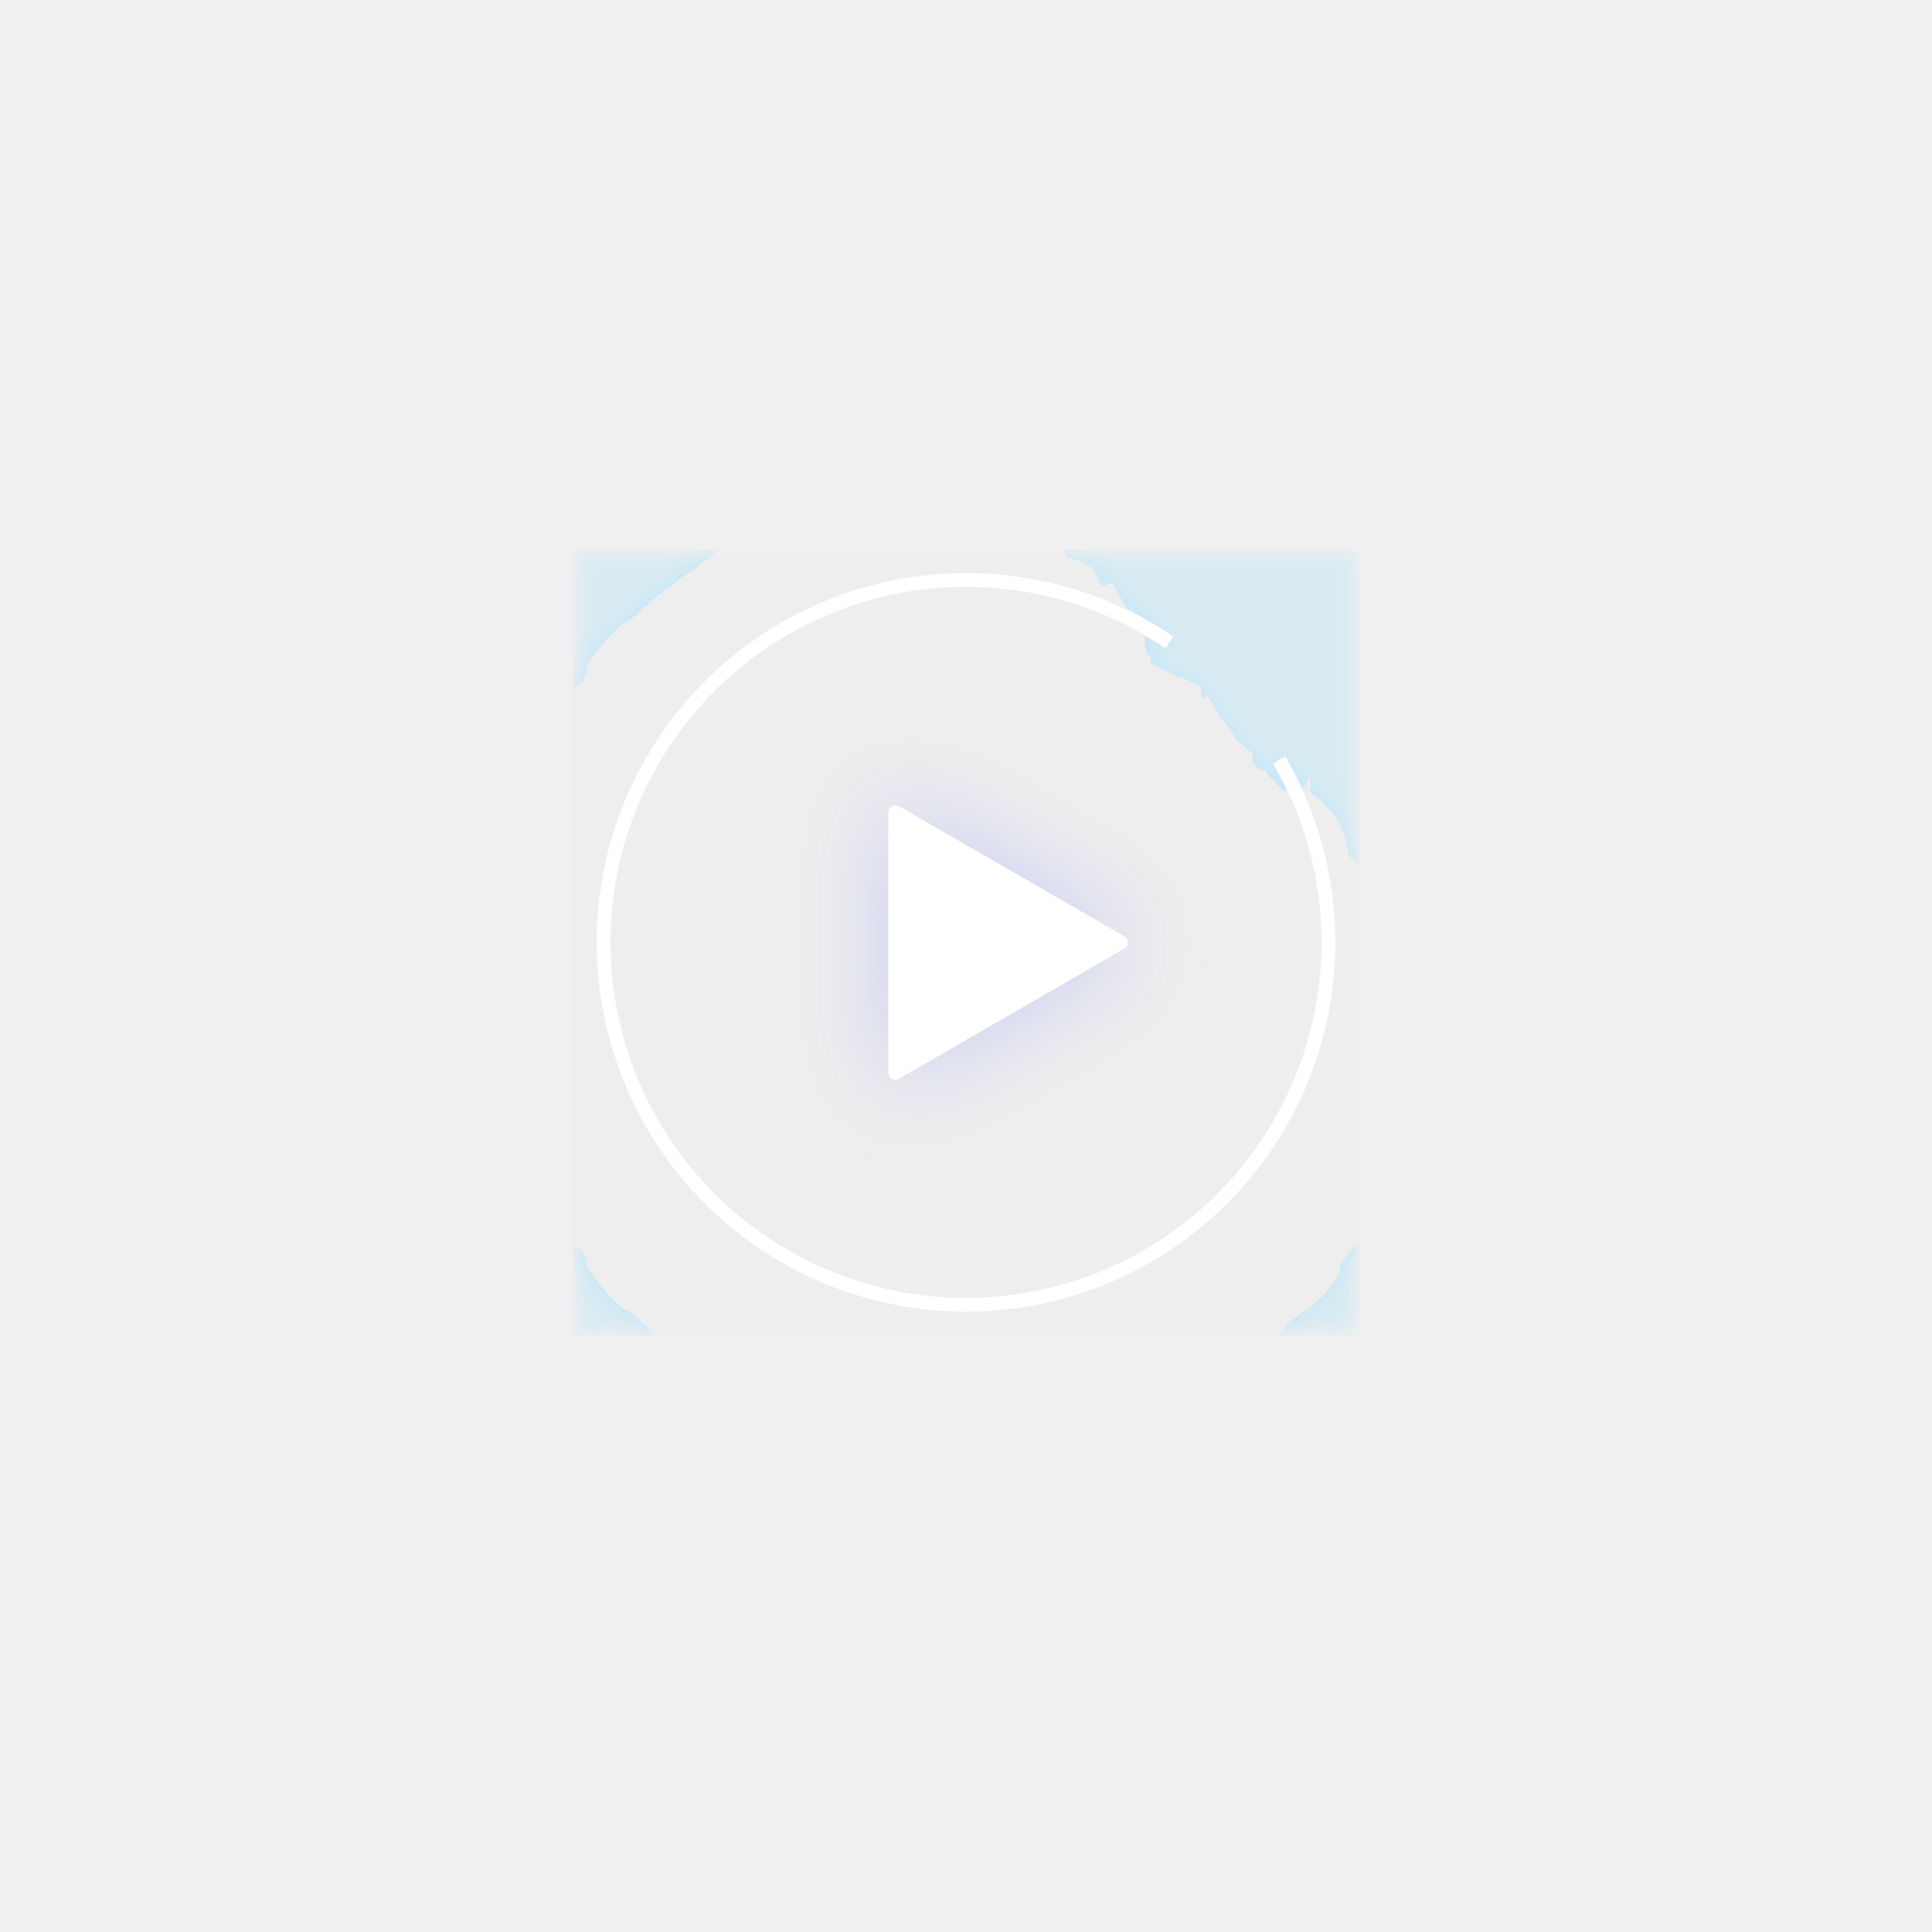
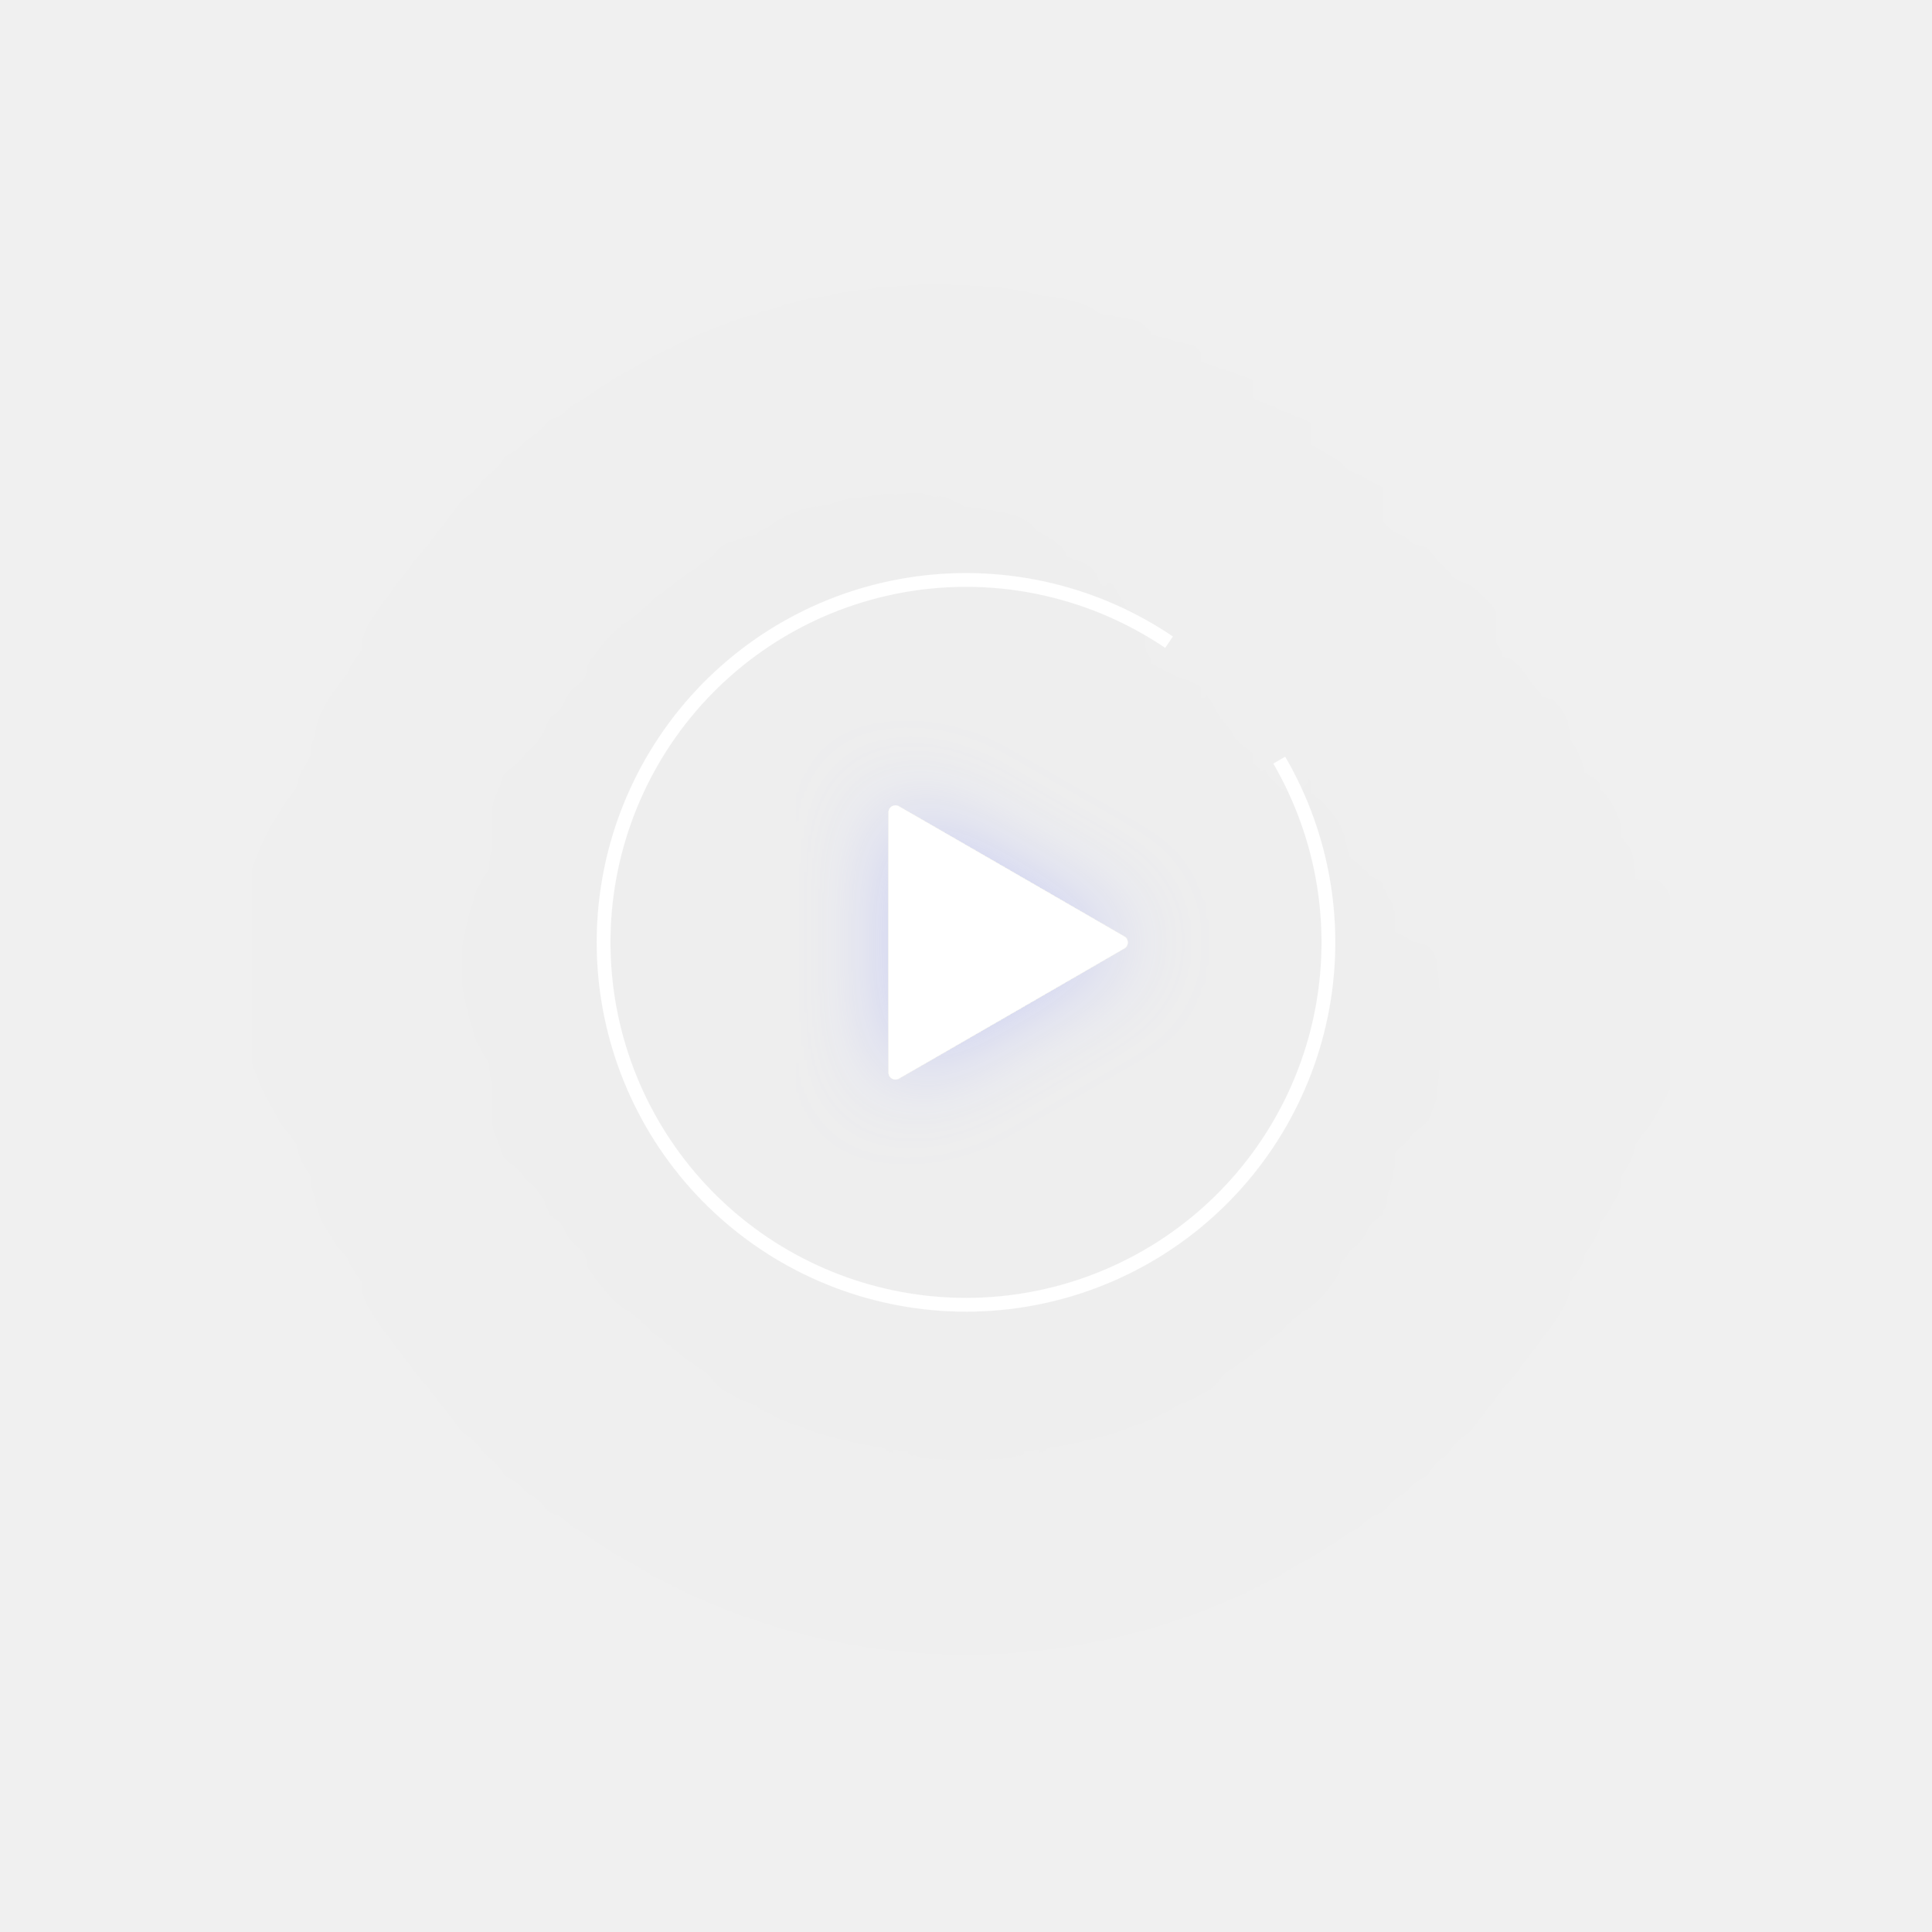
<svg xmlns="http://www.w3.org/2000/svg" width="327" height="327" viewBox="0 0 327 327" fill="none">
-   <g filter="url(#filter0_d_0_5670)">
-     <g filter="url(#filter1_d_0_5670)">
-       <path d="M217.526 128.077C225.25 141.356 227.813 157.016 224.724 172.065C221.635 187.114 213.112 200.499 200.782 209.663C188.451 218.827 173.178 223.129 157.877 221.747C142.576 220.364 128.321 213.395 117.832 202.17C107.344 190.944 101.357 176.249 101.015 160.89C100.674 145.531 106.001 130.584 115.98 118.903C125.959 107.223 139.89 99.626 155.114 97.565C170.338 95.504 185.788 99.122 198.514 107.729L197.214 109.65C184.961 101.363 170.084 97.88 155.425 99.864C140.767 101.849 127.352 109.163 117.744 120.411C108.135 131.658 103.006 146.05 103.335 160.839C103.664 175.627 109.429 189.777 119.528 200.586C129.627 211.394 143.353 218.105 158.086 219.436C172.818 220.767 187.525 216.625 199.398 207.801C211.27 198.977 219.477 186.089 222.451 171.599C225.425 157.108 222.958 142.03 215.52 129.243L217.526 128.077Z" fill="white" />
-     </g>
-     <g filter="url(#filter2_d_0_5670)">
-       <path d="M190.31 158.518C191.077 158.961 191.077 160.068 190.31 160.511L152.122 182.559C151.354 183.002 150.396 182.449 150.396 181.563L150.396 137.467C150.396 136.581 151.354 136.027 152.122 136.47L190.31 158.518Z" fill="white" />
-     </g>
+   <g filter="url(#filter0_d_867_2266)">
+     <path d="M217.526 128.077C225.25 141.356 227.813 157.016 224.724 172.065C221.635 187.114 213.112 200.499 200.782 209.663C188.451 218.827 173.178 223.129 157.877 221.747C142.576 220.364 128.321 213.395 117.832 202.17C107.344 190.944 101.357 176.249 101.015 160.89C100.674 145.531 106.001 130.584 115.98 118.903C125.959 107.223 139.89 99.626 155.114 97.565C170.338 95.504 185.788 99.122 198.514 107.729L197.214 109.65C184.961 101.363 170.084 97.88 155.425 99.864C140.767 101.849 127.352 109.163 117.744 120.411C108.135 131.658 103.006 146.05 103.335 160.839C103.664 175.627 109.429 189.777 119.528 200.586C129.627 211.394 143.353 218.105 158.086 219.436C172.818 220.767 187.525 216.625 199.398 207.801C211.27 198.977 219.477 186.089 222.451 171.599C225.425 157.108 222.958 142.03 215.52 129.243L217.526 128.077Z" fill="white" />
+   </g>
+   <g filter="url(#filter1_d_867_2266)">
+     <path d="M190.31 158.518C191.077 158.961 191.077 160.068 190.31 160.511L152.122 182.559C151.354 183.002 150.396 182.449 150.396 181.563L150.396 137.467C150.396 136.581 151.354 136.027 152.122 136.47L190.31 158.518Z" fill="white" />
  </g>
  <defs>
-     <filter id="filter0_d_0_5670" x="97" y="93" width="133" height="133" filterUnits="userSpaceOnUse" color-interpolation-filters="sRGB">
-       <feFlood flood-opacity="0" result="BackgroundImageFix" />
-       <feColorMatrix in="SourceAlpha" type="matrix" values="0 0 0 0 0 0 0 0 0 0 0 0 0 0 0 0 0 0 127 0" result="hardAlpha" />
-       <feOffset />
-       <feGaussianBlur stdDeviation="2" />
-       <feComposite in2="hardAlpha" operator="out" />
-       <feColorMatrix type="matrix" values="0 0 0 0 0.588 0 0 0 0 0.876 0 0 0 0 1 0 0 0 1 0" />
-       <feBlend mode="normal" in2="BackgroundImageFix" result="effect1_dropShadow_0_5670" />
-       <feBlend mode="normal" in="SourceGraphic" in2="effect1_dropShadow_0_5670" result="shape" />
-     </filter>
-     <filter id="filter1_d_0_5670" x="0.194" y="0.226" width="326.613" height="326.613" filterUnits="userSpaceOnUse" color-interpolation-filters="sRGB">
+     <filter id="filter0_d_867_2266" x="0.194" y="0.226" width="326.613" height="326.613" filterUnits="userSpaceOnUse" color-interpolation-filters="sRGB">
      <feFlood flood-opacity="0" result="BackgroundImageFix" />
      <feColorMatrix in="SourceAlpha" type="matrix" values="0 0 0 0 0 0 0 0 0 0 0 0 0 0 0 0 0 0 127 0" result="hardAlpha" />
      <feOffset dy="4.032" />
      <feGaussianBlur stdDeviation="50.403" />
      <feComposite in2="hardAlpha" operator="out" />
      <feColorMatrix type="matrix" values="0 0 0 0 0 0 0 0 0 0 0 0 0 0 0 0 0 0 0.25 0" />
-       <feBlend mode="normal" in2="BackgroundImageFix" result="effect1_dropShadow_0_5670" />
-       <feBlend mode="normal" in="SourceGraphic" in2="effect1_dropShadow_0_5670" result="shape" />
+       <feBlend mode="normal" in2="BackgroundImageFix" result="effect1_dropShadow_867_2266" />
+       <feBlend mode="normal" in="SourceGraphic" in2="effect1_dropShadow_867_2266" result="shape" />
    </filter>
-     <filter id="filter2_d_0_5670" x="134.771" y="120.689" width="71.74" height="77.651" filterUnits="userSpaceOnUse" color-interpolation-filters="sRGB">
+     <filter id="filter1_d_867_2266" x="134.771" y="120.689" width="71.74" height="77.651" filterUnits="userSpaceOnUse" color-interpolation-filters="sRGB">
      <feFlood flood-opacity="0" result="BackgroundImageFix" />
      <feColorMatrix in="SourceAlpha" type="matrix" values="0 0 0 0 0 0 0 0 0 0 0 0 0 0 0 0 0 0 127 0" result="hardAlpha" />
      <feOffset />
      <feGaussianBlur stdDeviation="7.812" />
      <feComposite in2="hardAlpha" operator="out" />
      <feColorMatrix type="matrix" values="0 0 0 0 0.525 0 0 0 0 0.574 0 0 0 0 1 0 0 0 0.37 0" />
-       <feBlend mode="normal" in2="BackgroundImageFix" result="effect1_dropShadow_0_5670" />
-       <feBlend mode="normal" in="SourceGraphic" in2="effect1_dropShadow_0_5670" result="shape" />
+       <feBlend mode="normal" in2="BackgroundImageFix" result="effect1_dropShadow_867_2266" />
+       <feBlend mode="normal" in="SourceGraphic" in2="effect1_dropShadow_867_2266" result="shape" />
    </filter>
  </defs>
</svg>
